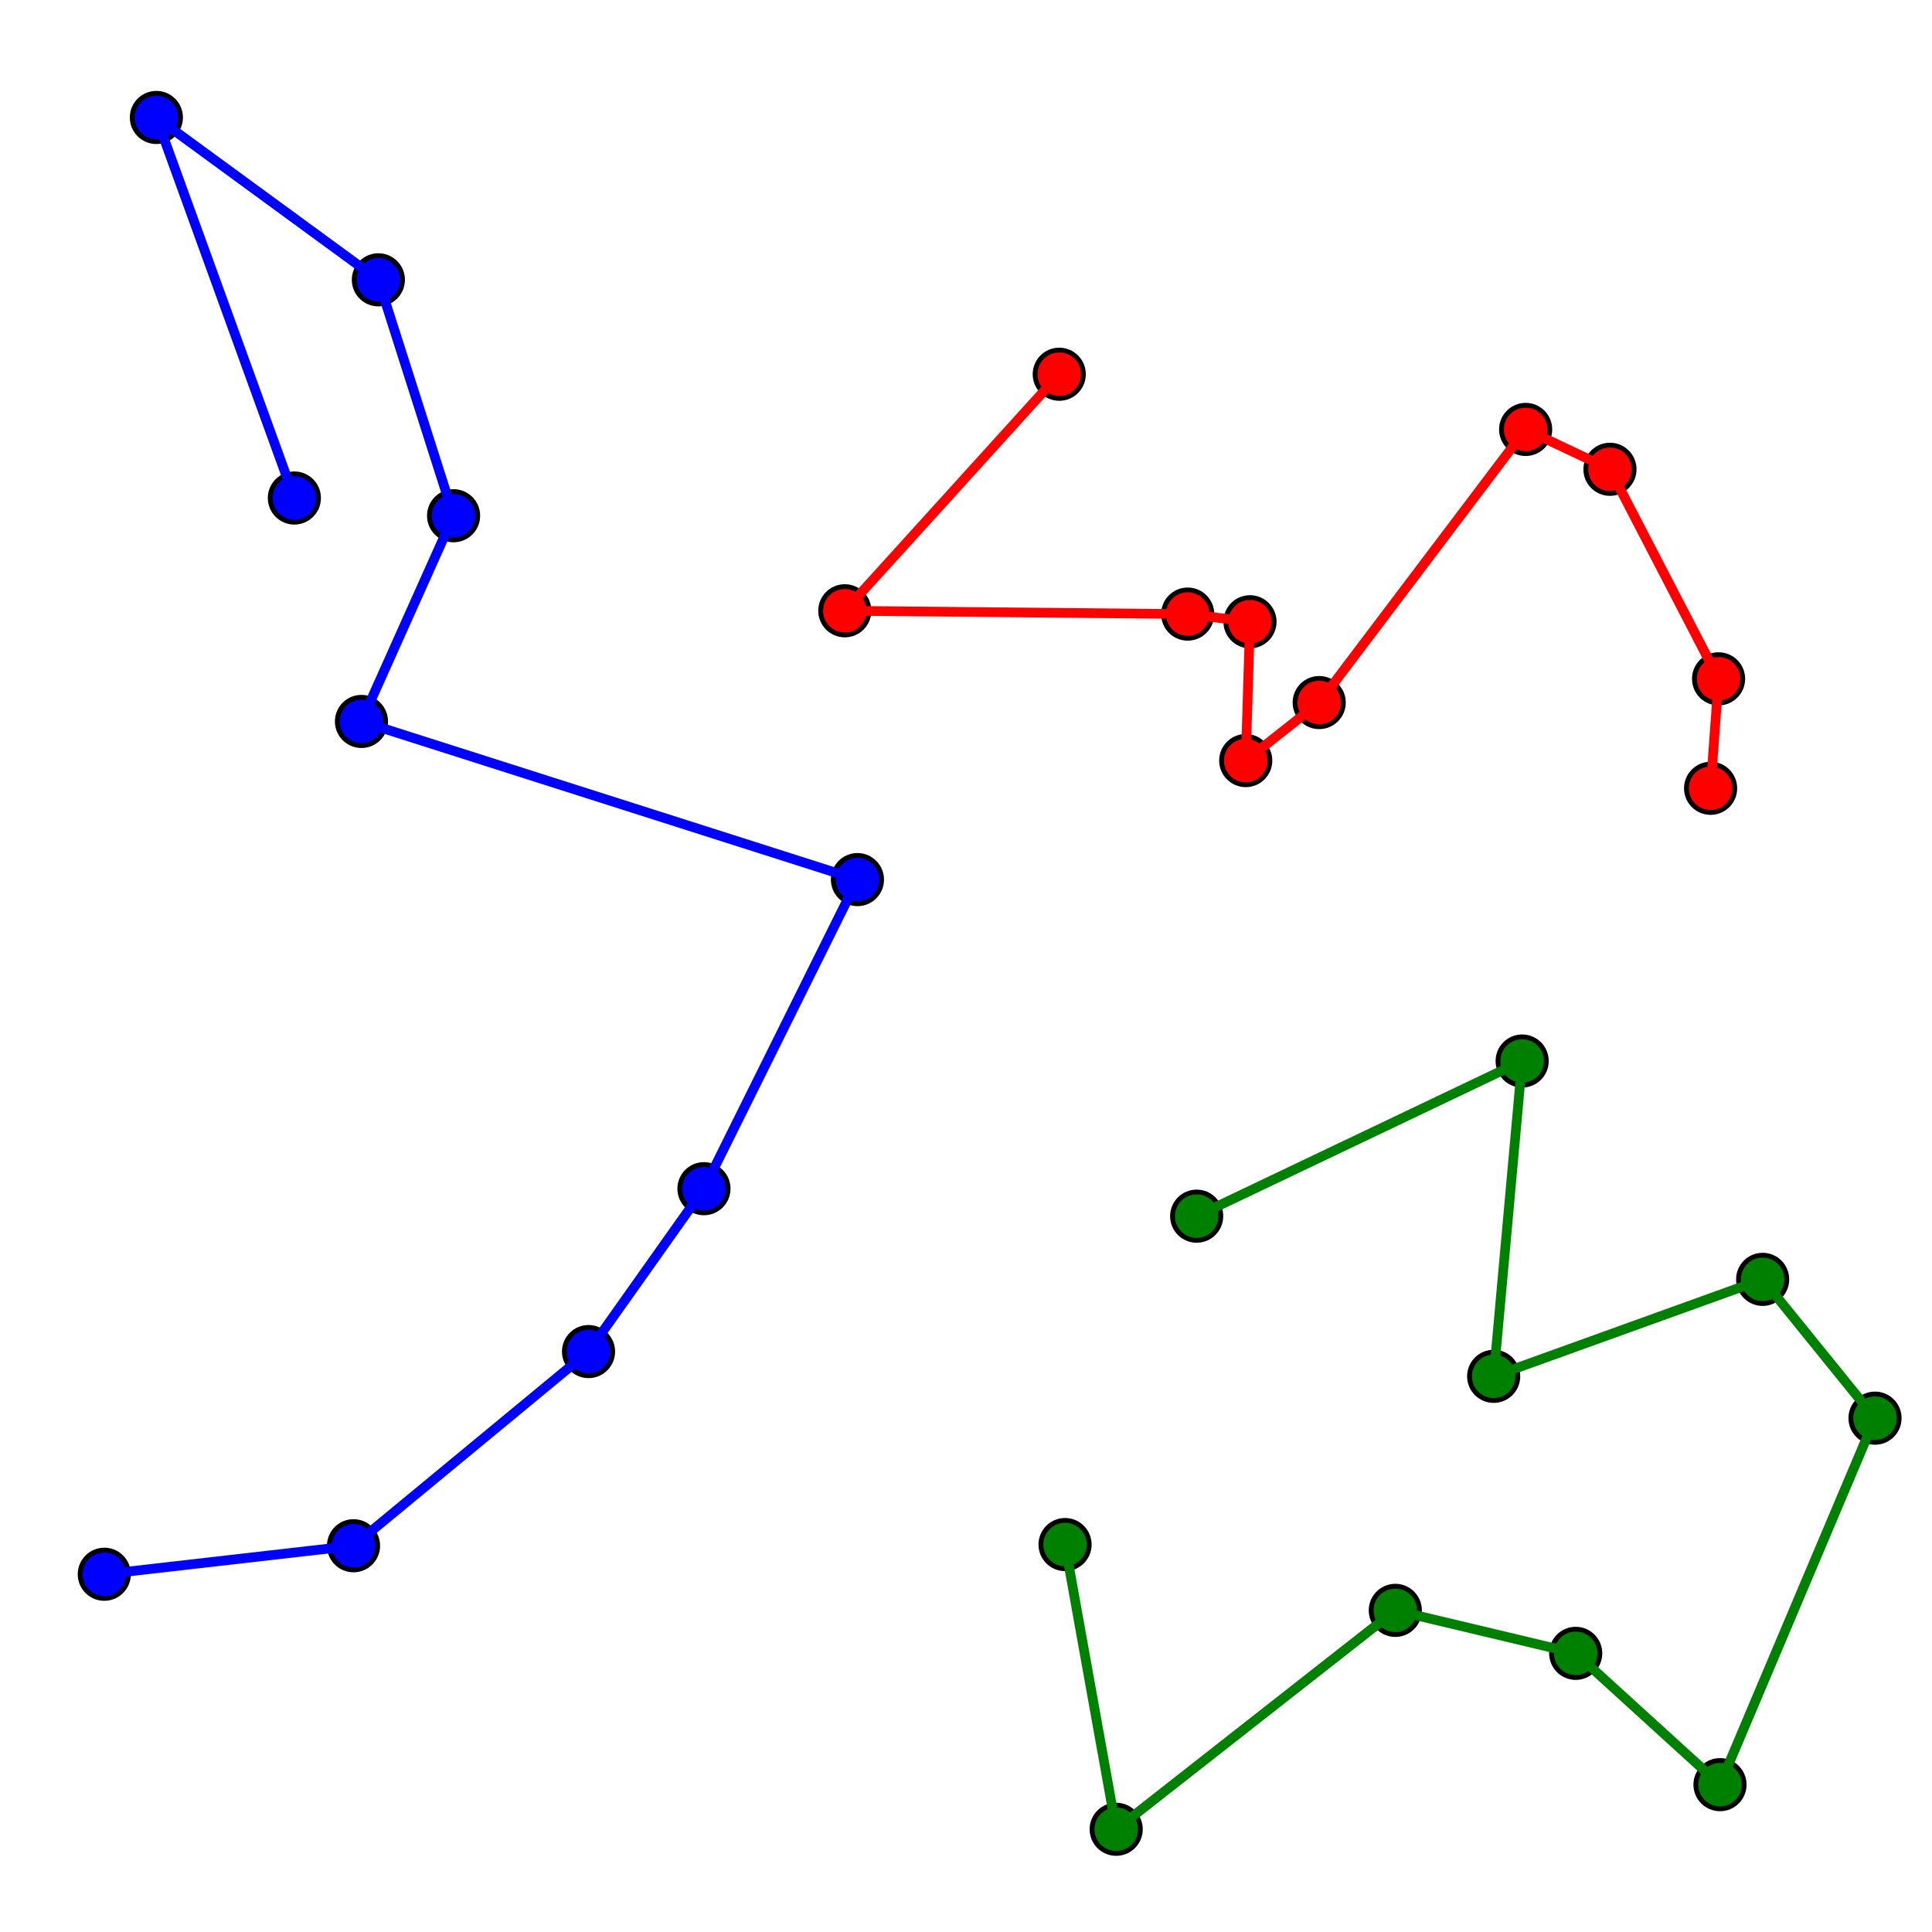
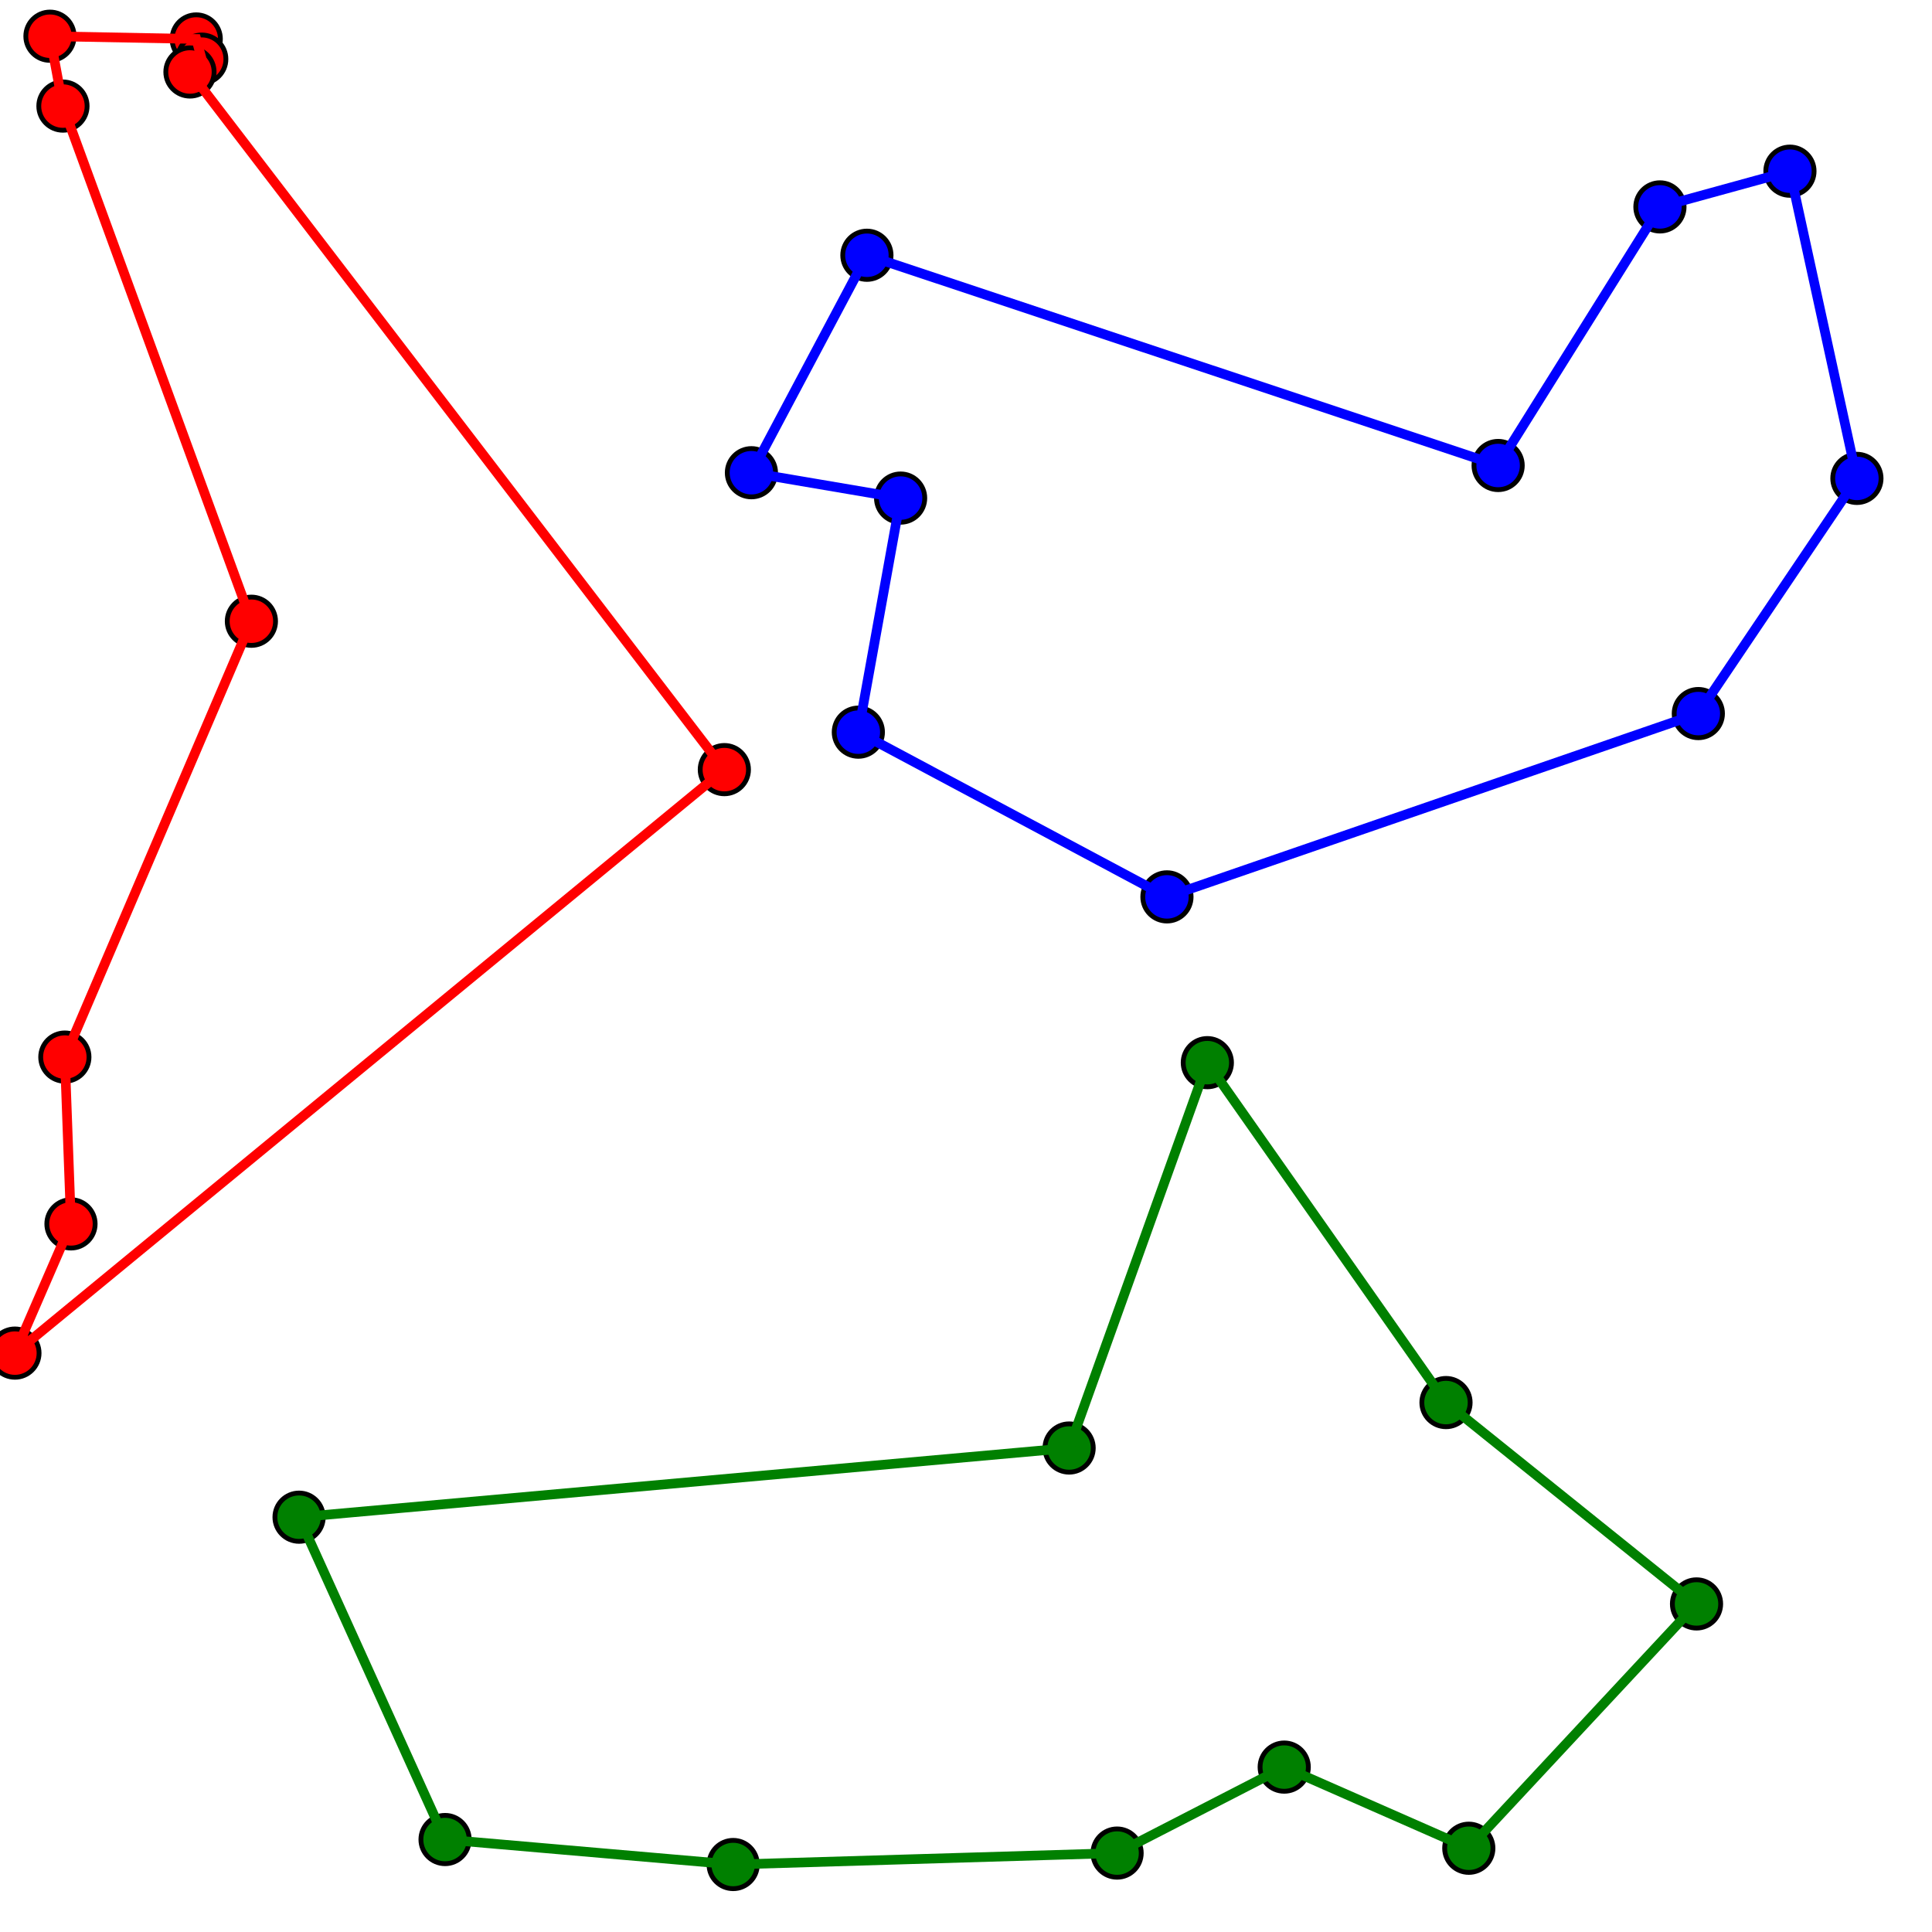
<svg height="400" width="400">
  <rect width="100%" height="100%" fill="white" />
-   <circle cx="219.307" cy="77.482" r="5" stroke="black" stroke-width="1" fill="red" />
-   <circle cx="174.908" cy="126.455" r="5" stroke="black" stroke-width="1" fill="red" />
-   <circle cx="245.901" cy="127.142" r="5" stroke="black" stroke-width="1" fill="red" />
-   <circle cx="258.796" cy="128.73" r="5" stroke="black" stroke-width="1" fill="red" />
-   <circle cx="257.917" cy="157.471" r="5" stroke="black" stroke-width="1" fill="red" />
-   <circle cx="273.126" cy="145.459" r="5" stroke="black" stroke-width="1" fill="red" />
-   <circle cx="315.87" cy="88.911" r="5" stroke="black" stroke-width="1" fill="red" />
-   <circle cx="333.325" cy="97.161" r="5" stroke="black" stroke-width="1" fill="red" />
-   <circle cx="355.812" cy="140.547" r="5" stroke="black" stroke-width="1" fill="red" />
-   <circle cx="354.162" cy="163.209" r="5" stroke="black" stroke-width="1" fill="red" />
-   <polyline points="219.307,77.482 174.908,126.455 245.901,127.142 258.796,128.73 257.917,157.471 273.126,145.459 315.87,88.911 333.325,97.161 355.812,140.547 354.162,163.209 " fill="none" stroke="red" stroke-width="2" />
-   <circle cx="220.508" cy="319.785" r="5" stroke="black" stroke-width="1" fill="green" />
-   <circle cx="231.097" cy="378.732" r="5" stroke="black" stroke-width="1" fill="green" />
-   <circle cx="288.884" cy="333.411" r="5" stroke="black" stroke-width="1" fill="green" />
-   <circle cx="326.234" cy="342.309" r="5" stroke="black" stroke-width="1" fill="green" />
-   <circle cx="356.108" cy="369.496" r="5" stroke="black" stroke-width="1" fill="green" />
-   <circle cx="388.202" cy="293.616" r="5" stroke="black" stroke-width="1" fill="green" />
-   <circle cx="364.938" cy="264.878" r="5" stroke="black" stroke-width="1" fill="green" />
-   <circle cx="309.248" cy="284.955" r="5" stroke="black" stroke-width="1" fill="green" />
-   <circle cx="315.146" cy="219.672" r="5" stroke="black" stroke-width="1" fill="green" />
-   <circle cx="247.756" cy="251.795" r="5" stroke="black" stroke-width="1" fill="green" />
-   <polyline points="220.508,319.785 231.097,378.732 288.884,333.411 326.234,342.309 356.108,369.496 388.202,293.616 364.938,264.878 309.248,284.955 315.146,219.672 247.756,251.795 " fill="none" stroke="green" stroke-width="2" />
-   <circle cx="60.946" cy="103.109" r="5" stroke="black" stroke-width="1" fill="blue" />
-   <circle cx="32.376" cy="24.32" r="5" stroke="black" stroke-width="1" fill="blue" />
-   <circle cx="78.336" cy="57.933" r="5" stroke="black" stroke-width="1" fill="blue" />
-   <circle cx="93.909" cy="106.778" r="5" stroke="black" stroke-width="1" fill="blue" />
-   <circle cx="74.838" cy="149.367" r="5" stroke="black" stroke-width="1" fill="blue" />
-   <circle cx="177.527" cy="182.112" r="5" stroke="black" stroke-width="1" fill="blue" />
-   <circle cx="145.746" cy="246.106" r="5" stroke="black" stroke-width="1" fill="blue" />
-   <circle cx="121.85" cy="279.829" r="5" stroke="black" stroke-width="1" fill="blue" />
-   <circle cx="73.193" cy="320.03" r="5" stroke="black" stroke-width="1" fill="blue" />
-   <circle cx="21.594" cy="325.932" r="5" stroke="black" stroke-width="1" fill="blue" />
-   <polyline points="60.946,103.109 32.376,24.32 78.336,57.933 93.909,106.778 74.838,149.367 177.527,182.112 145.746,246.106 121.85,279.829 73.193,320.03 21.594,325.932 " fill="none" stroke="blue" stroke-width="2" />
+   <circle cx="14.697" cy="253.394" r="5" stroke="black" stroke-width="1" fill="red" />
+   <circle cx="13.427" cy="218.859" r="5" stroke="black" stroke-width="1" fill="red" />
+   <circle cx="52.049" cy="128.621" r="5" stroke="black" stroke-width="1" fill="red" />
+   <circle cx="13.033" cy="21.965" r="5" stroke="black" stroke-width="1" fill="red" />
+   <circle cx="10.346" cy="7.498" r="5" stroke="black" stroke-width="1" fill="red" />
+   <circle cx="40.628" cy="8.069" r="5" stroke="black" stroke-width="1" fill="red" />
+   <circle cx="41.77" cy="12.243" r="5" stroke="black" stroke-width="1" fill="red" />
+   <circle cx="39.33" cy="14.902" r="5" stroke="black" stroke-width="1" fill="red" />
+   <circle cx="149.968" cy="159.342" r="5" stroke="black" stroke-width="1" fill="red" />
+   <circle cx="3.089" cy="280.147" r="5" stroke="black" stroke-width="1" fill="red" />
+   <polygon points="14.697,253.394 13.427,218.859 52.049,128.621 13.033,21.965 10.346,7.498 40.628,8.069 41.77,12.243 39.33,14.902 149.968,159.342 3.089,280.147 " fill="none" stroke="red" stroke-width="2" />
+   <circle cx="299.379" cy="290.387" r="5" stroke="black" stroke-width="1" fill="green" />
+   <circle cx="351.247" cy="332.077" r="5" stroke="black" stroke-width="1" fill="green" />
+   <circle cx="304.1" cy="382.66" r="5" stroke="black" stroke-width="1" fill="green" />
+   <circle cx="265.884" cy="365.86" r="5" stroke="black" stroke-width="1" fill="green" />
+   <circle cx="231.281" cy="383.66" r="5" stroke="black" stroke-width="1" fill="green" />
+   <circle cx="151.794" cy="386.029" r="5" stroke="black" stroke-width="1" fill="green" />
+   <circle cx="92.146" cy="380.856" r="5" stroke="black" stroke-width="1" fill="green" />
+   <circle cx="61.918" cy="314.119" r="5" stroke="black" stroke-width="1" fill="green" />
+   <circle cx="221.349" cy="299.797" r="5" stroke="black" stroke-width="1" fill="green" />
+   <circle cx="249.967" cy="220.012" r="5" stroke="black" stroke-width="1" fill="green" />
+   <polygon points="299.379,290.387 351.247,332.077 304.1,382.66 265.884,365.86 231.281,383.66 151.794,386.029 92.146,380.856 61.918,314.119 221.349,299.797 249.967,220.012 " fill="none" stroke="green" stroke-width="2" />
+   <circle cx="186.461" cy="103.123" r="5" stroke="black" stroke-width="1" fill="blue" />
+   <circle cx="177.71" cy="151.586" r="5" stroke="black" stroke-width="1" fill="blue" />
+   <circle cx="241.604" cy="185.689" r="5" stroke="black" stroke-width="1" fill="blue" />
+   <circle cx="351.621" cy="147.737" r="5" stroke="black" stroke-width="1" fill="blue" />
+   <circle cx="384.453" cy="99.046" r="5" stroke="black" stroke-width="1" fill="blue" />
+   <circle cx="370.587" cy="35.443" r="5" stroke="black" stroke-width="1" fill="blue" />
+   <circle cx="343.671" cy="42.839" r="5" stroke="black" stroke-width="1" fill="blue" />
+   <circle cx="310.172" cy="96.377" r="5" stroke="black" stroke-width="1" fill="blue" />
+   <circle cx="179.484" cy="52.847" r="5" stroke="black" stroke-width="1" fill="blue" />
+   <circle cx="155.573" cy="97.873" r="5" stroke="black" stroke-width="1" fill="blue" />
+   <polygon points="186.461,103.123 177.71,151.586 241.604,185.689 351.621,147.737 384.453,99.046 370.587,35.443 343.671,42.839 310.172,96.377 179.484,52.847 155.573,97.873 " fill="none" stroke="blue" stroke-width="2" />
</svg>
